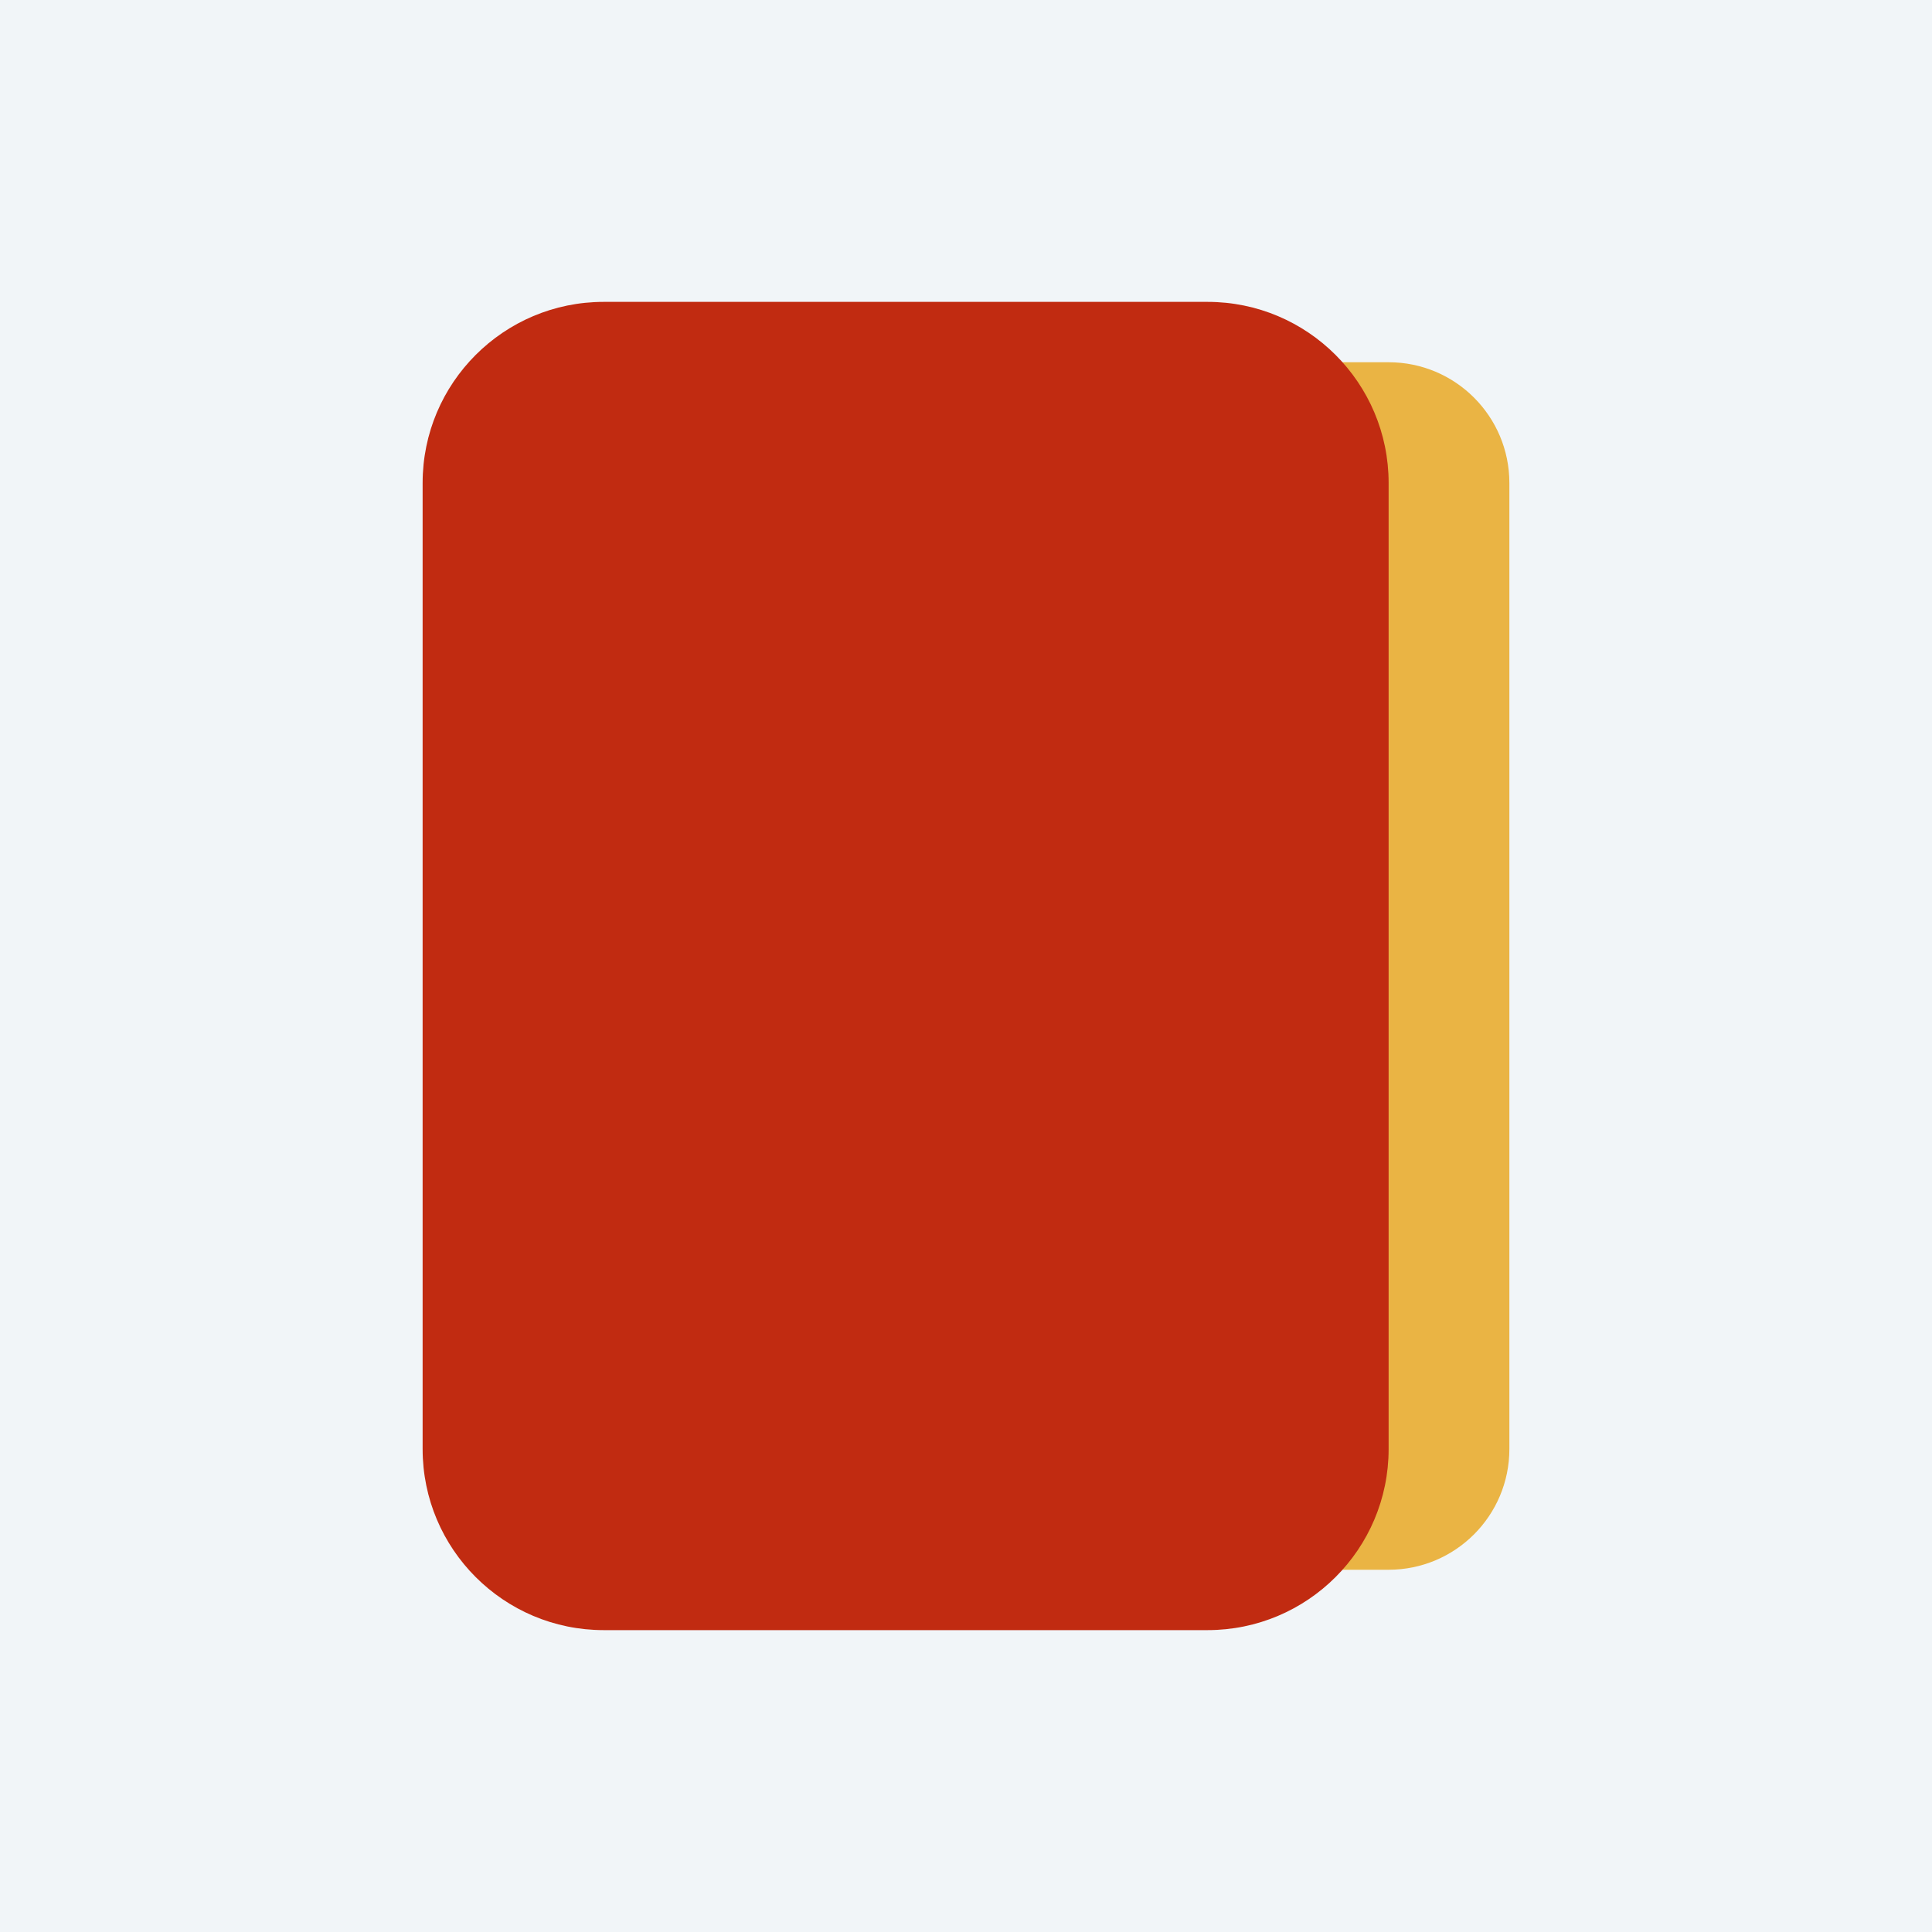
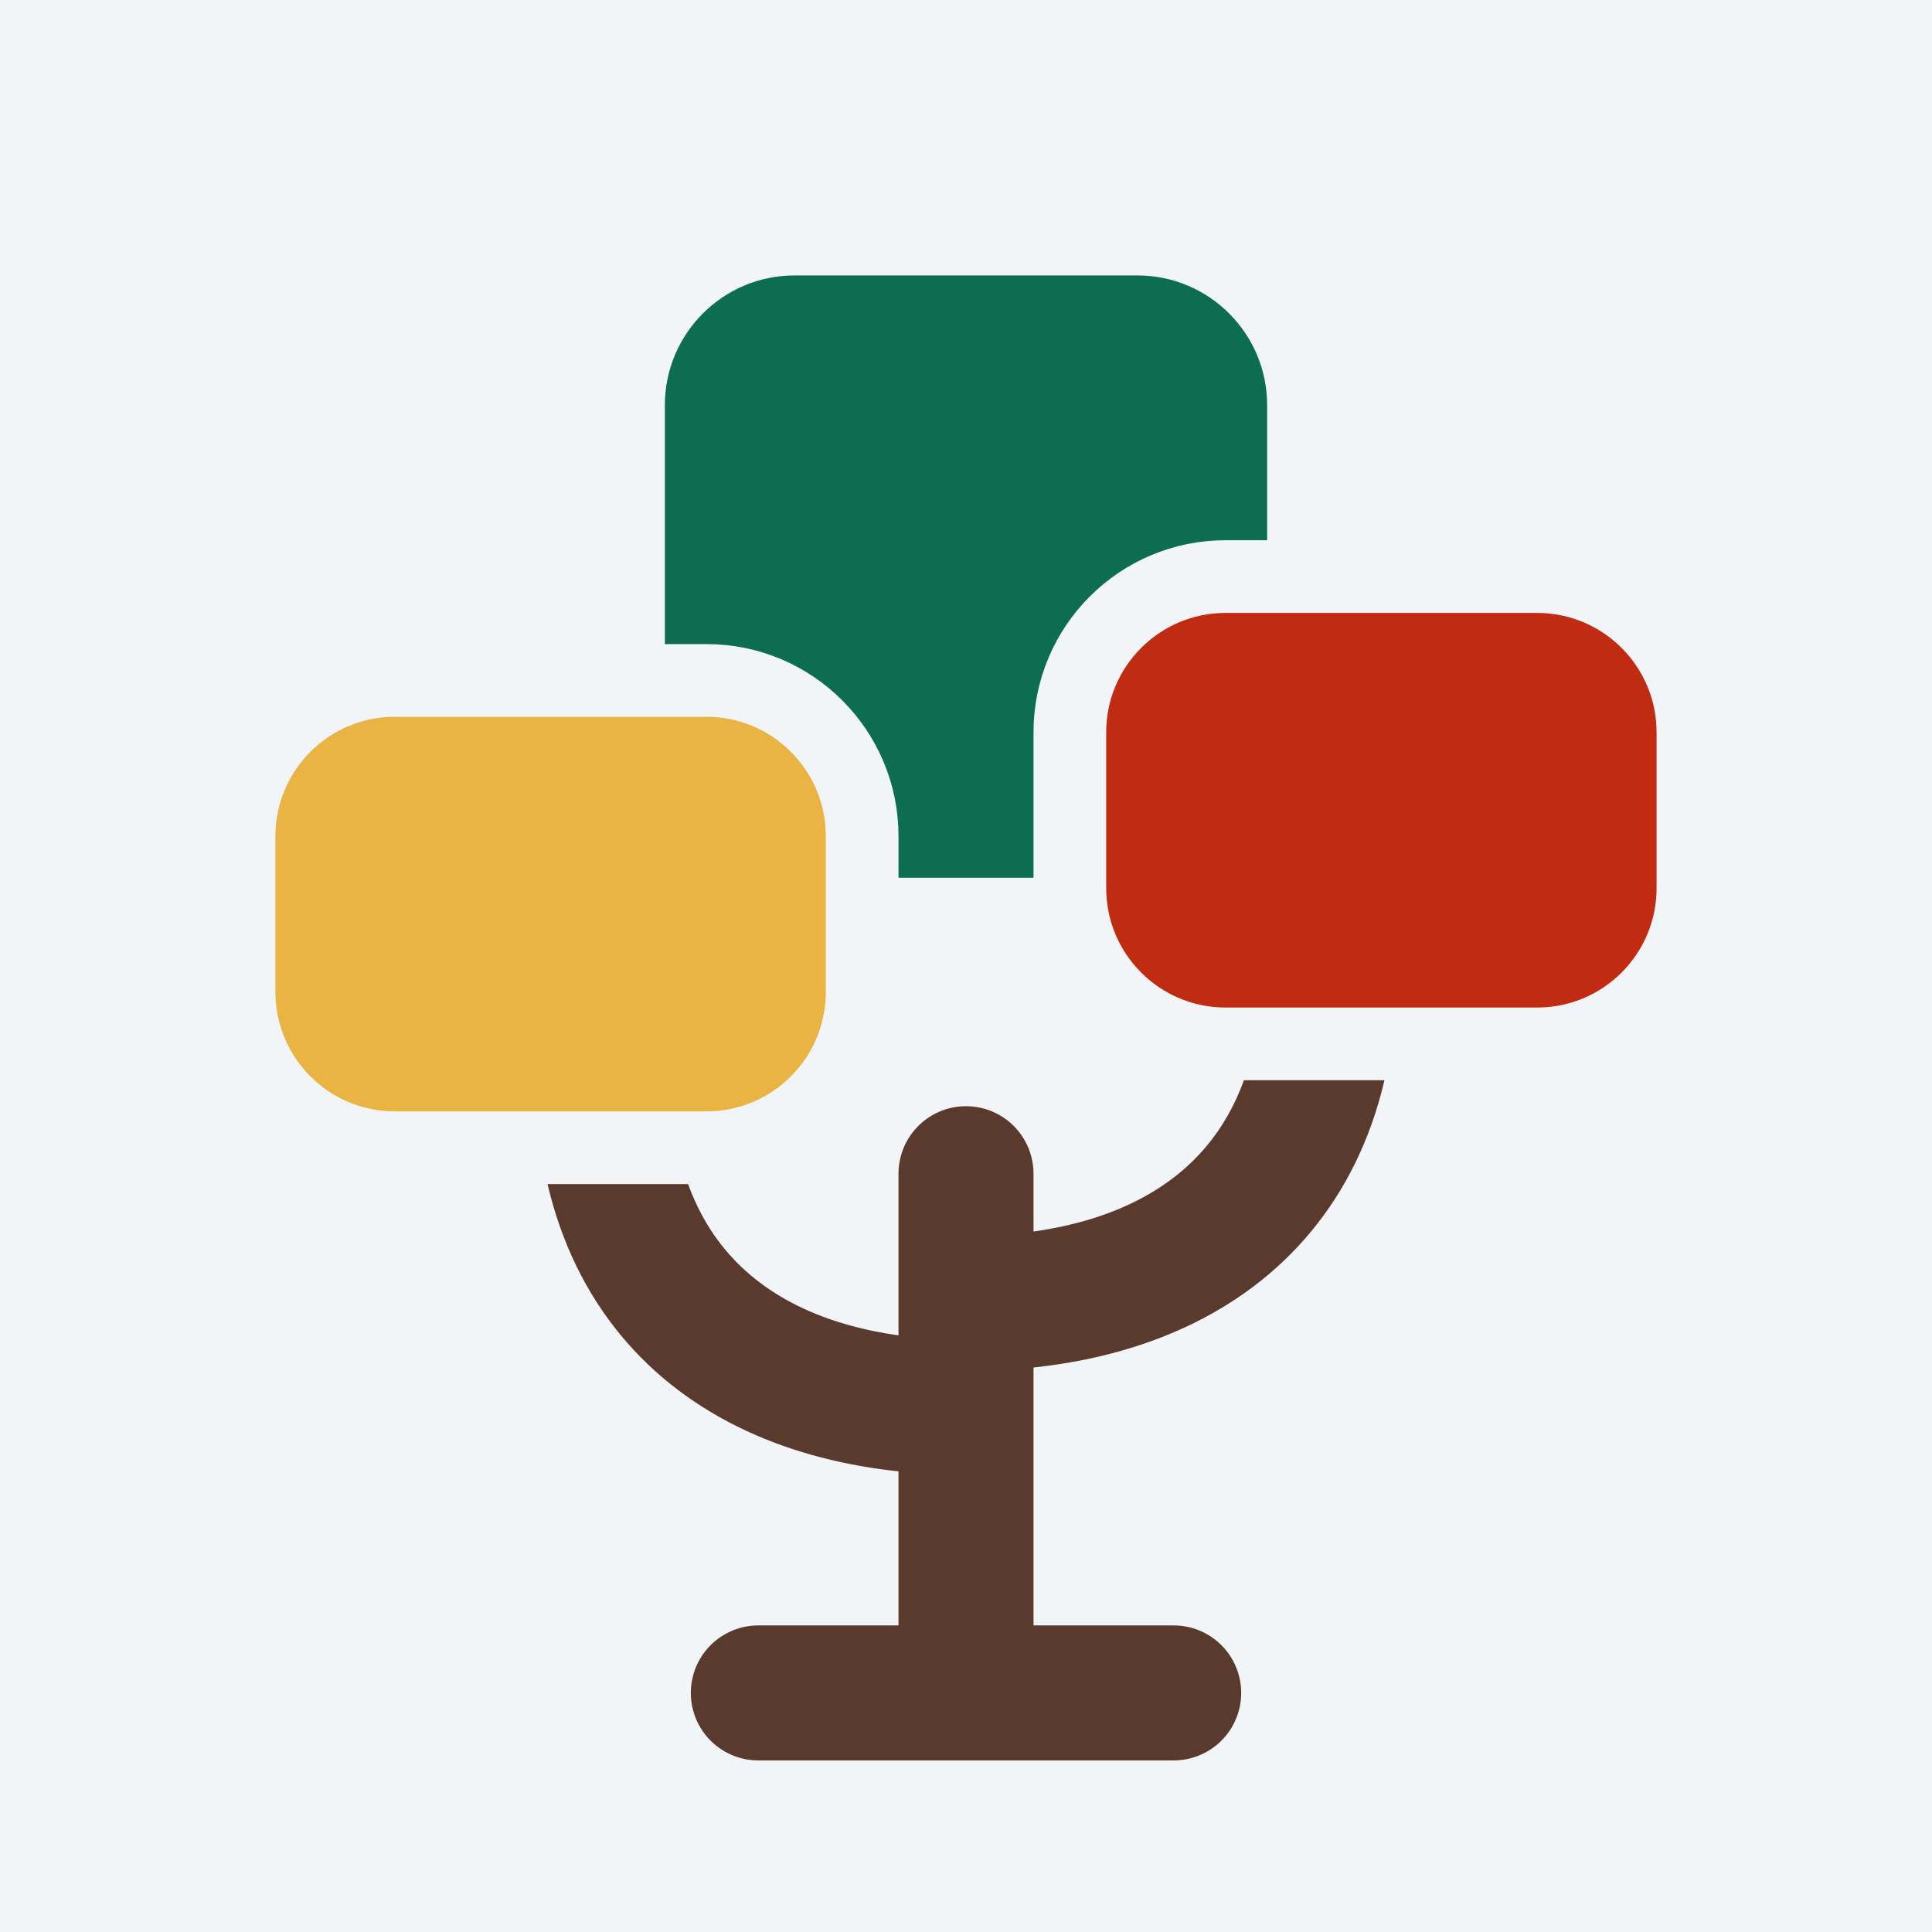
- <svg xmlns="http://www.w3.org/2000/svg" viewBox="0 0 512 512">
-   <rect width="512" height="512" fill="#f1f5f8" />
-   <rect x="176" y="96" width="224" height="320" rx="32" fill="#eab444" />
-   <rect x="112" y="80" width="256" height="352" rx="48" fill="#c12b11" />
+ <svg xmlns="http://www.w3.org/2000/svg" viewBox="0 0 32 32">
+   <rect width="32" height="32" fill="#f1f5f8" />
+   <g transform="translate(16 16) scale(0.86) translate(-16 -16)">
+     <path d="M16 30V20M16 24.5C12 24.5 9 22.5 9 18M16 22.5C20 22.5 23 20.5 23 16M12 30h8" fill="none" stroke="#5b3a2e" stroke-width="2.6" stroke-linecap="round" />
+     <g stroke="#f1f5f8" stroke-width="1.4">
+       <rect x="9.5" y="2" width="13" height="13" rx="3.2" fill="#0d6e4f" />
+       <rect x="2" y="10.5" width="12" height="9" rx="3" fill="#eab444" />
+       <rect x="18" y="8.5" width="12" height="9" rx="3" fill="#c12b11" />
+     </g>
+   </g>
</svg>
